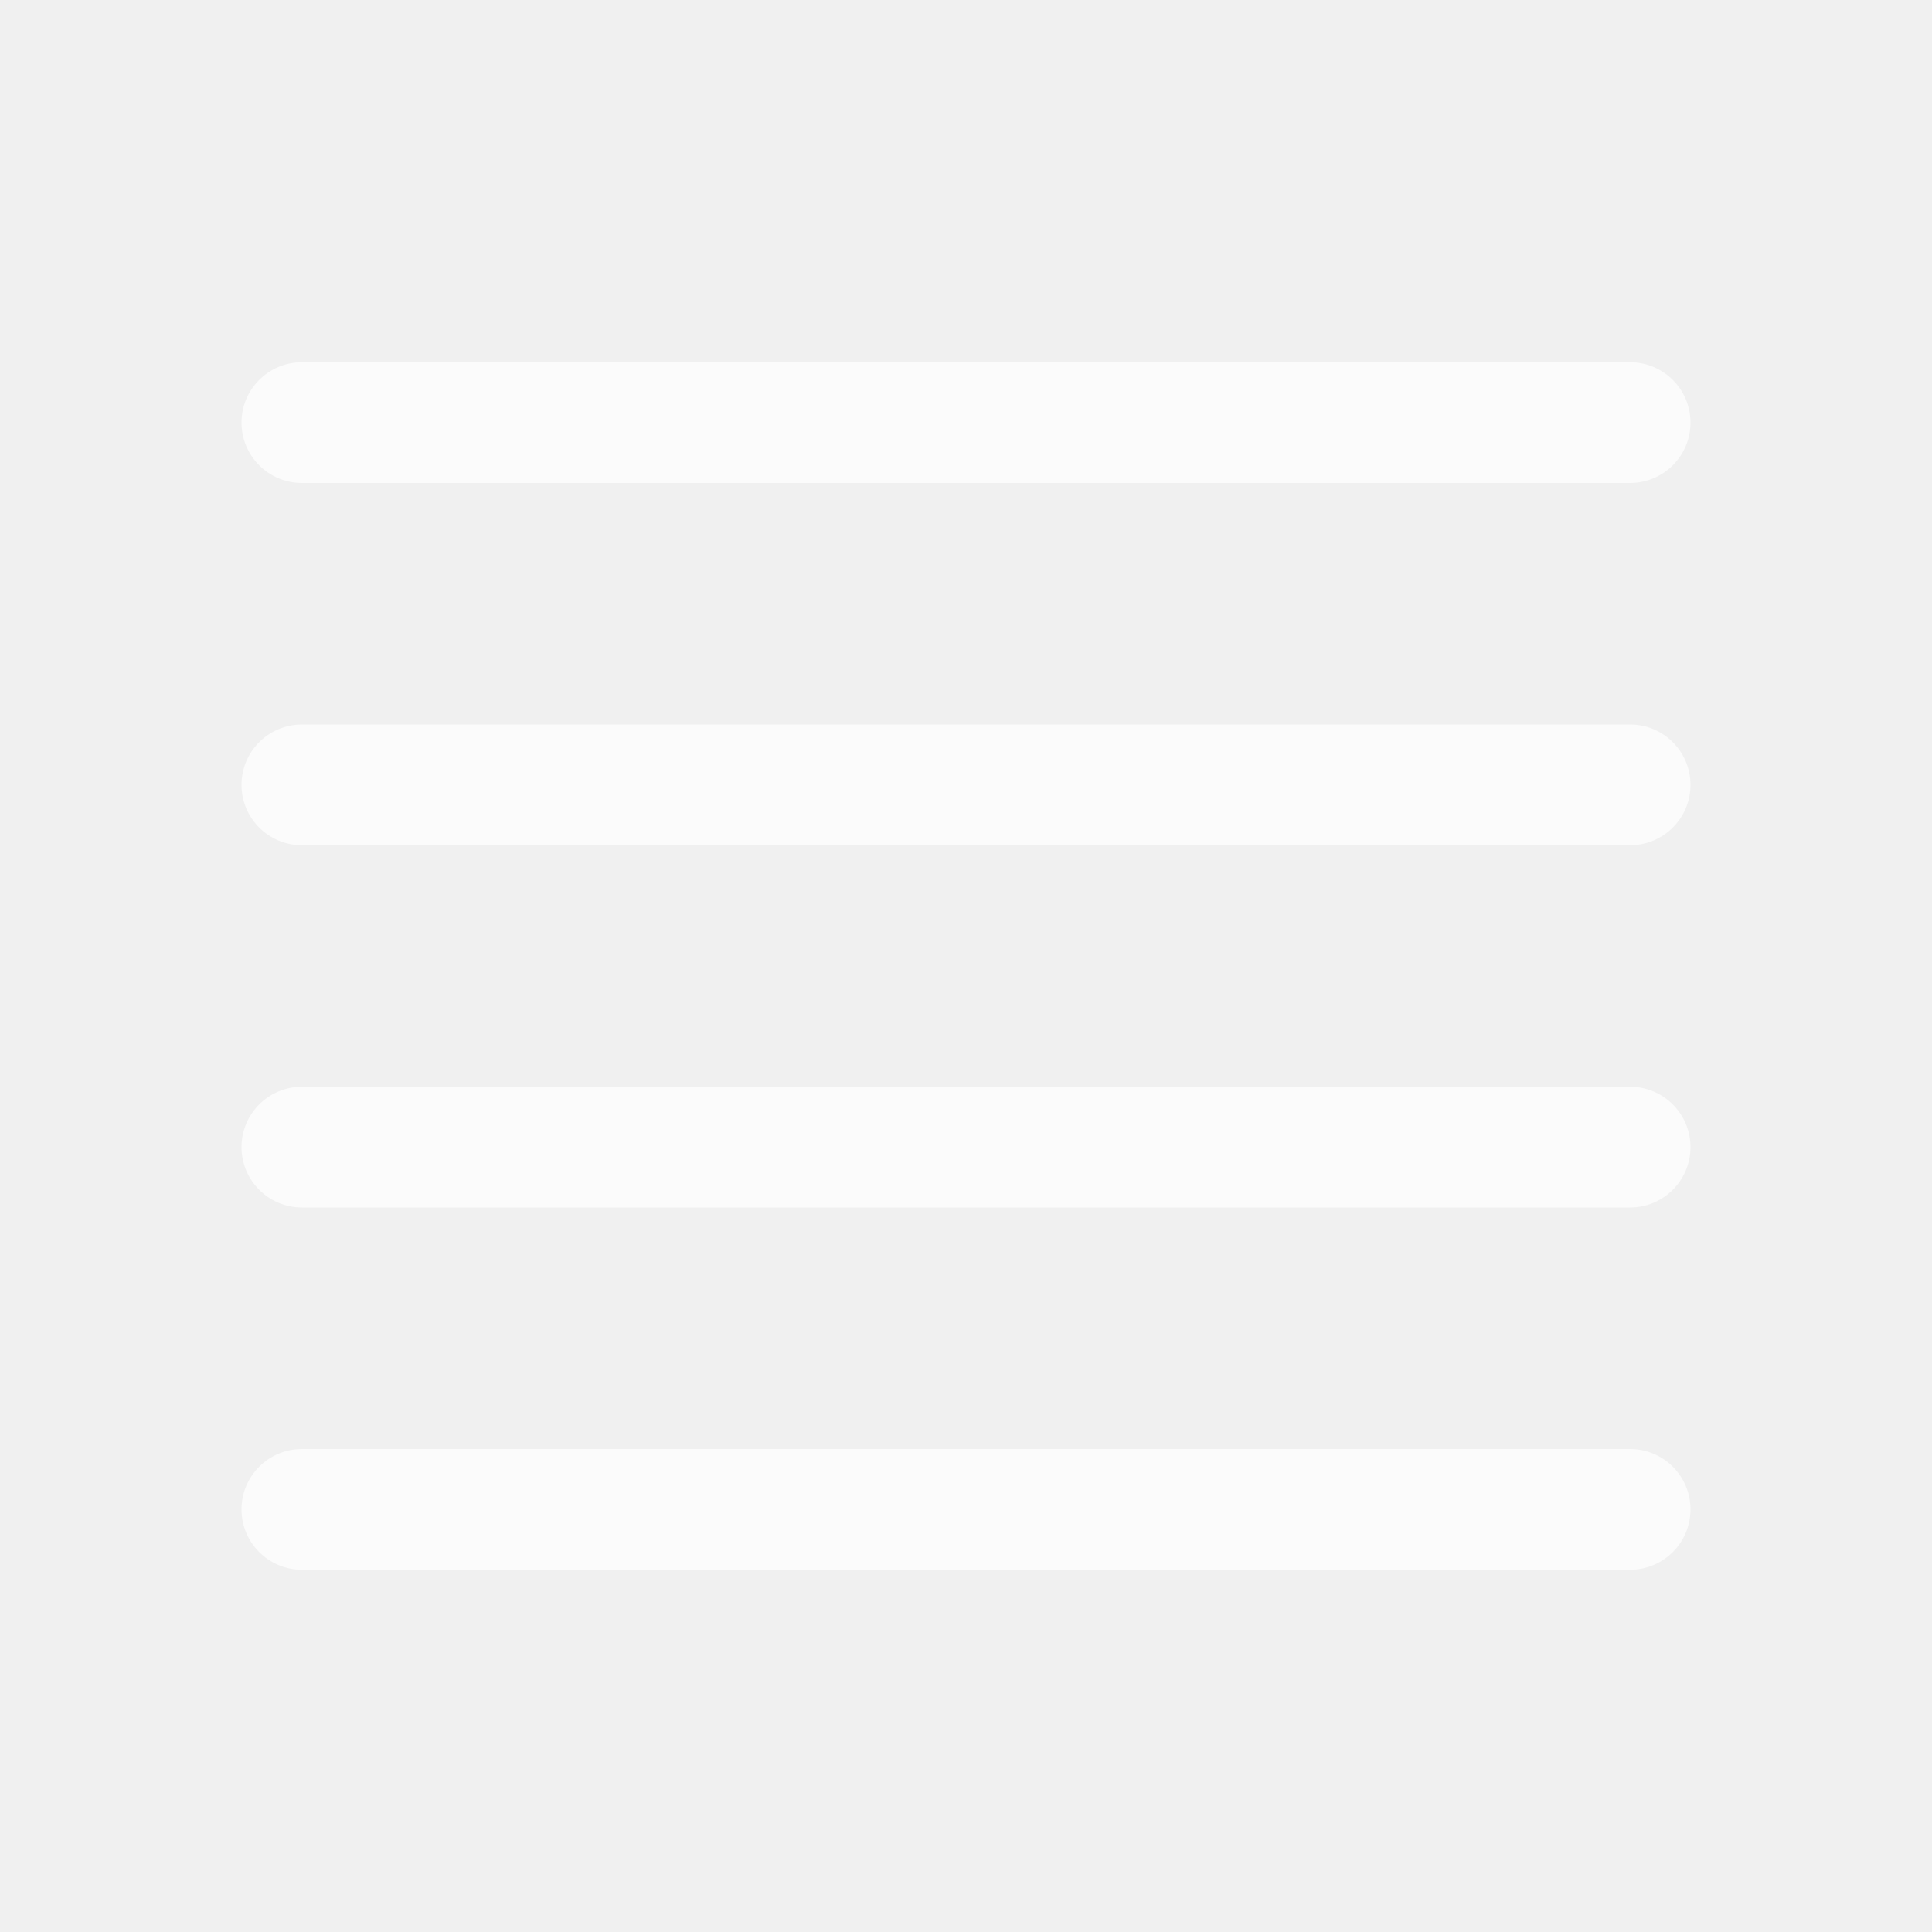
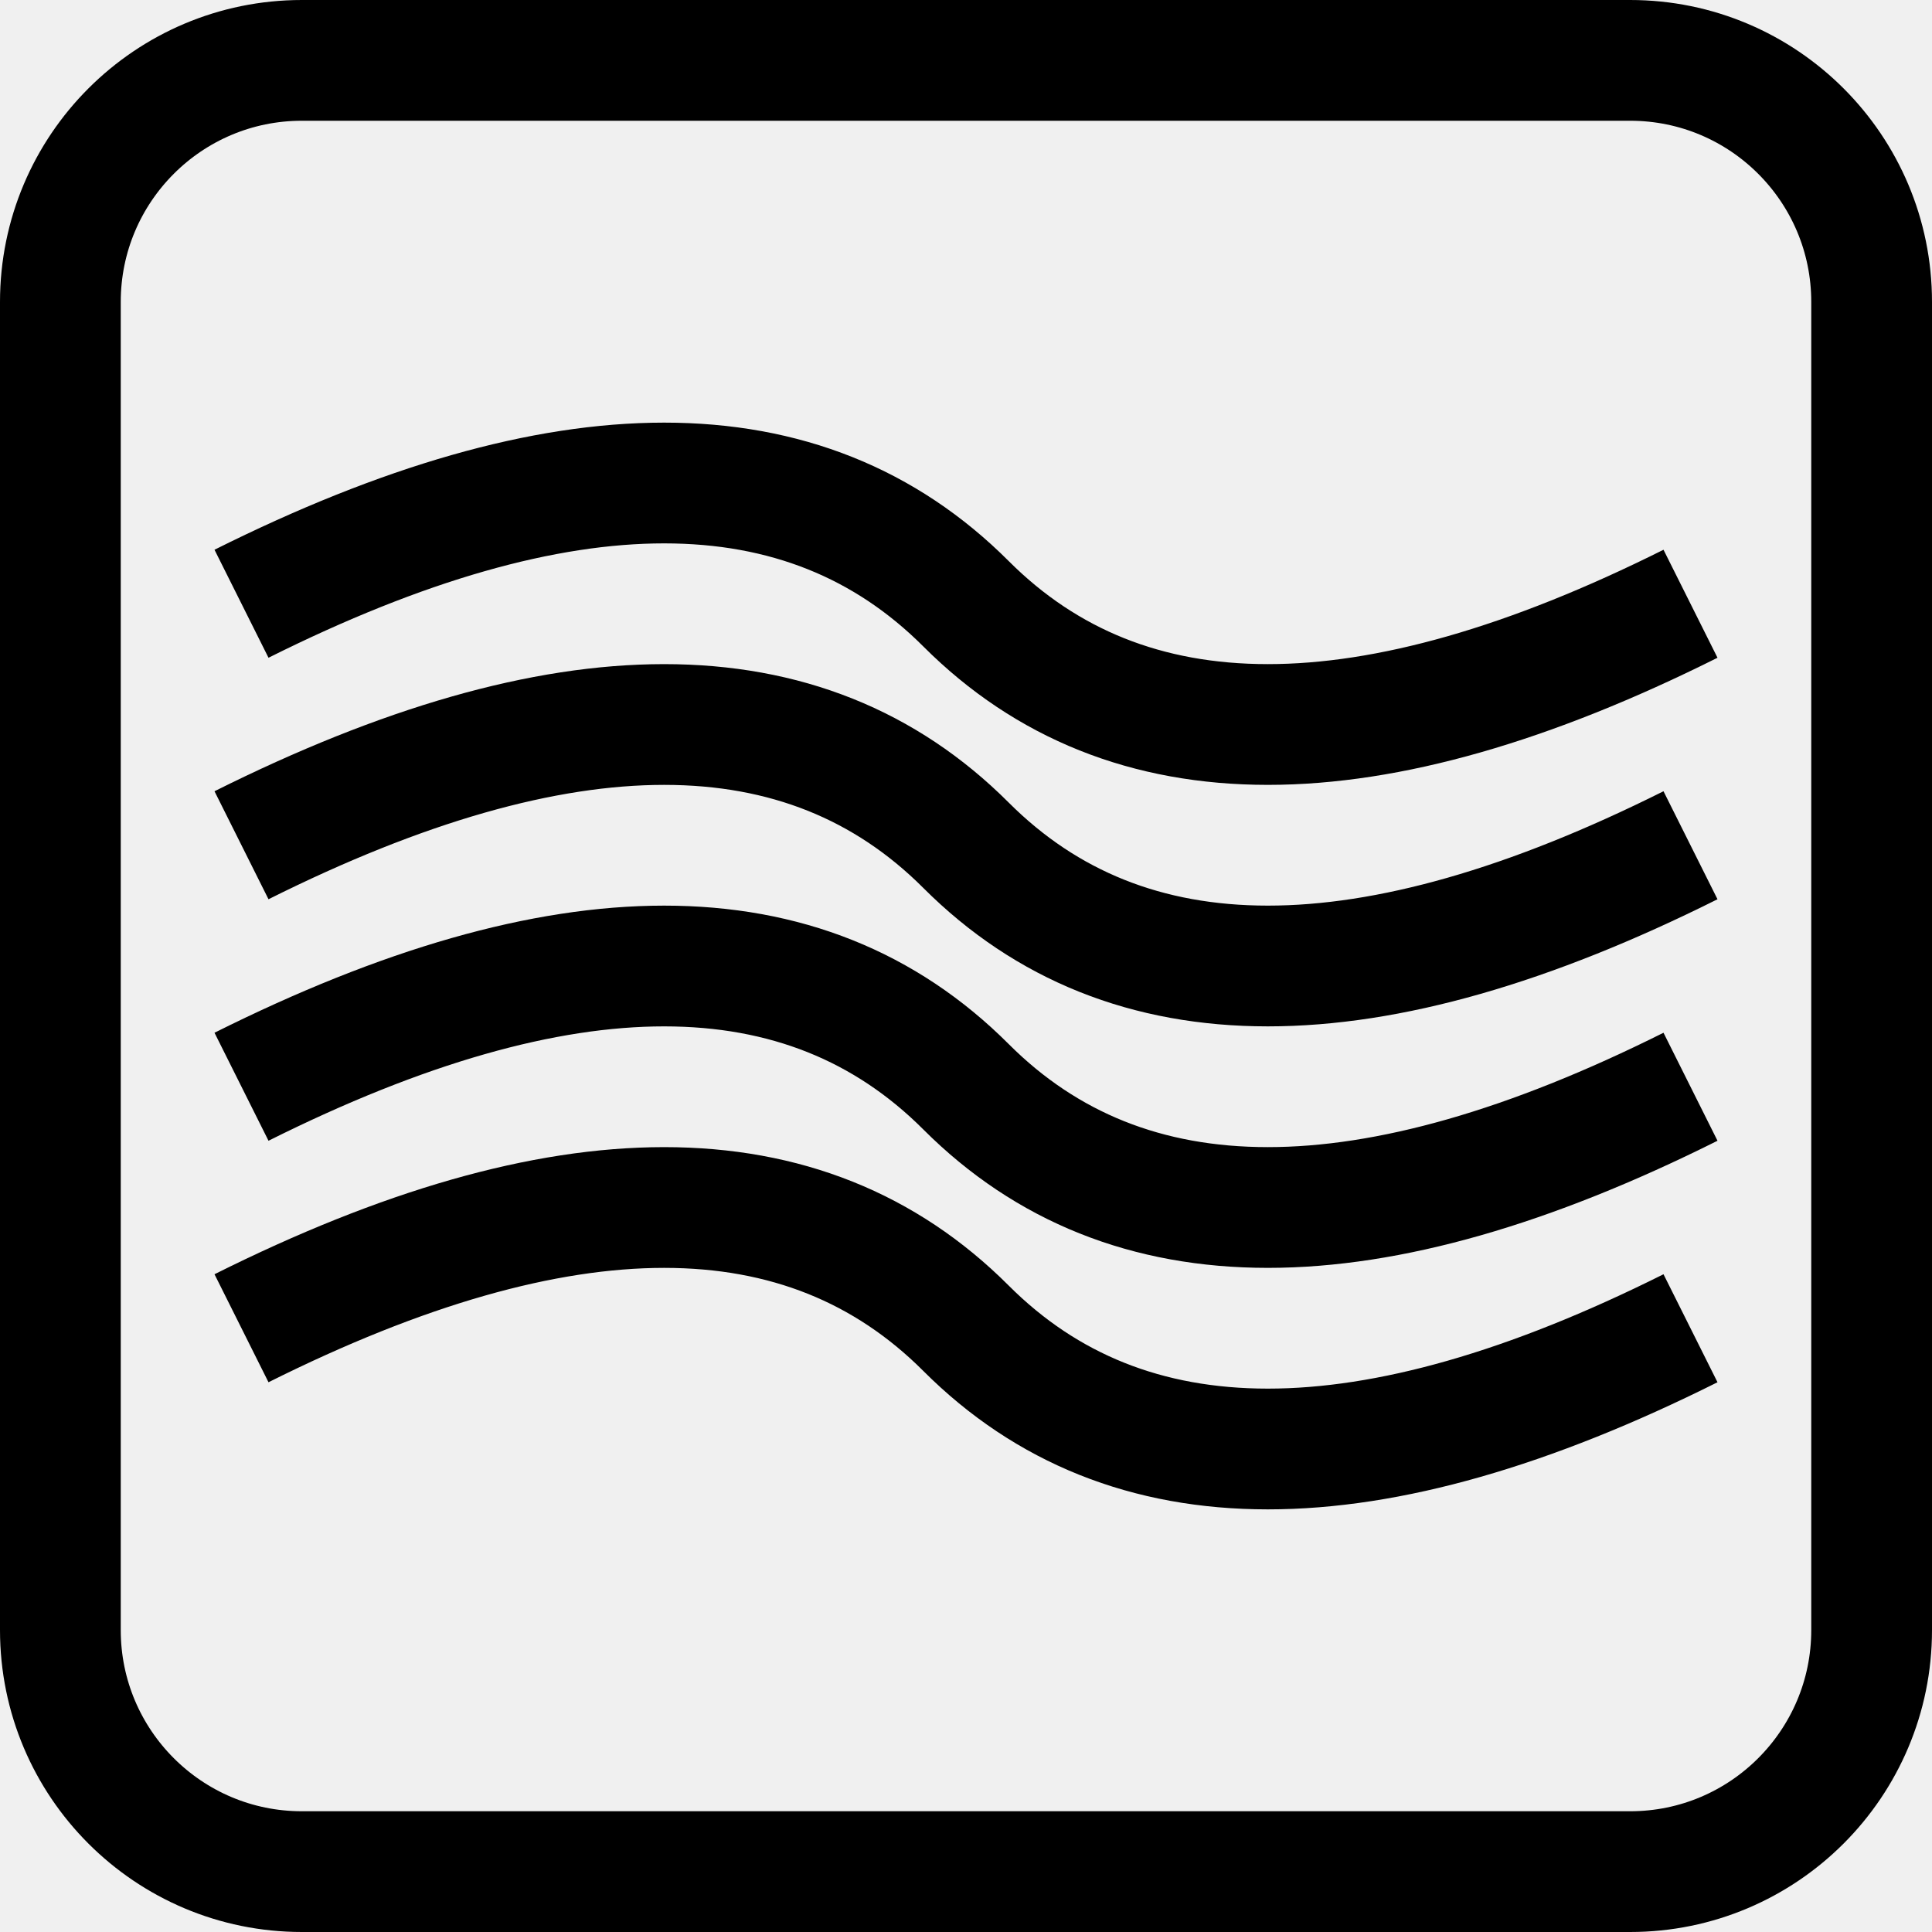
- <svg xmlns="http://www.w3.org/2000/svg" id="i-deep" width="1em" height="1em" viewBox="0 0 16 16" fill="currentColor">
-   <path d="M2 12.5a.5.5 0 0 1 .5-.5h11a.5.5 0 0 1 0 1h-11a.5.5 0 0 1-.5-.5zm0-3a.5.5 0 0 1 .5-.5h11a.5.5 0 0 1 0 1h-11a.5.5 0 0 1-.5-.5zm0-3a.5.5 0 0 1 .5-.5h11a.5.5 0 0 1 0 1h-11a.5.5 0 0 1-.5-.5zm0-3a.5.5 0 0 1 .5-.5h11a.5.5 0 0 1 0 1h-11a.5.5 0 0 1-.5-.5z" fill-rule="evenodd" fill="#fff" fill-opacity=".7" />
+ <svg xmlns="http://www.w3.org/2000/svg" id="i-deep" width="1em" height="1em" viewBox="0 0 16 16" fill="none" stroke="currentColor">
+   <g transform="translate(0,8)">
+     <path d="M2,3 Q6,1 8,3 T14,3" />
+   </g>
+   <g transform="translate(0,6)">
+     <path d="M2,3 Q6,1 8,3 T14,3" />
+   </g>
+   <g transform="translate(0,4)">
+     <path d="M2,3 Q6,1 8,3 T14,3" />
+   </g>
+   <g transform="translate(0,2)">
+     <path d="M2,3 Q6,1 8,3 T14,3" />
+   </g>
+   <rect x="0.5" y="0.5" width="15" height="15" rx="2" />
</svg>
